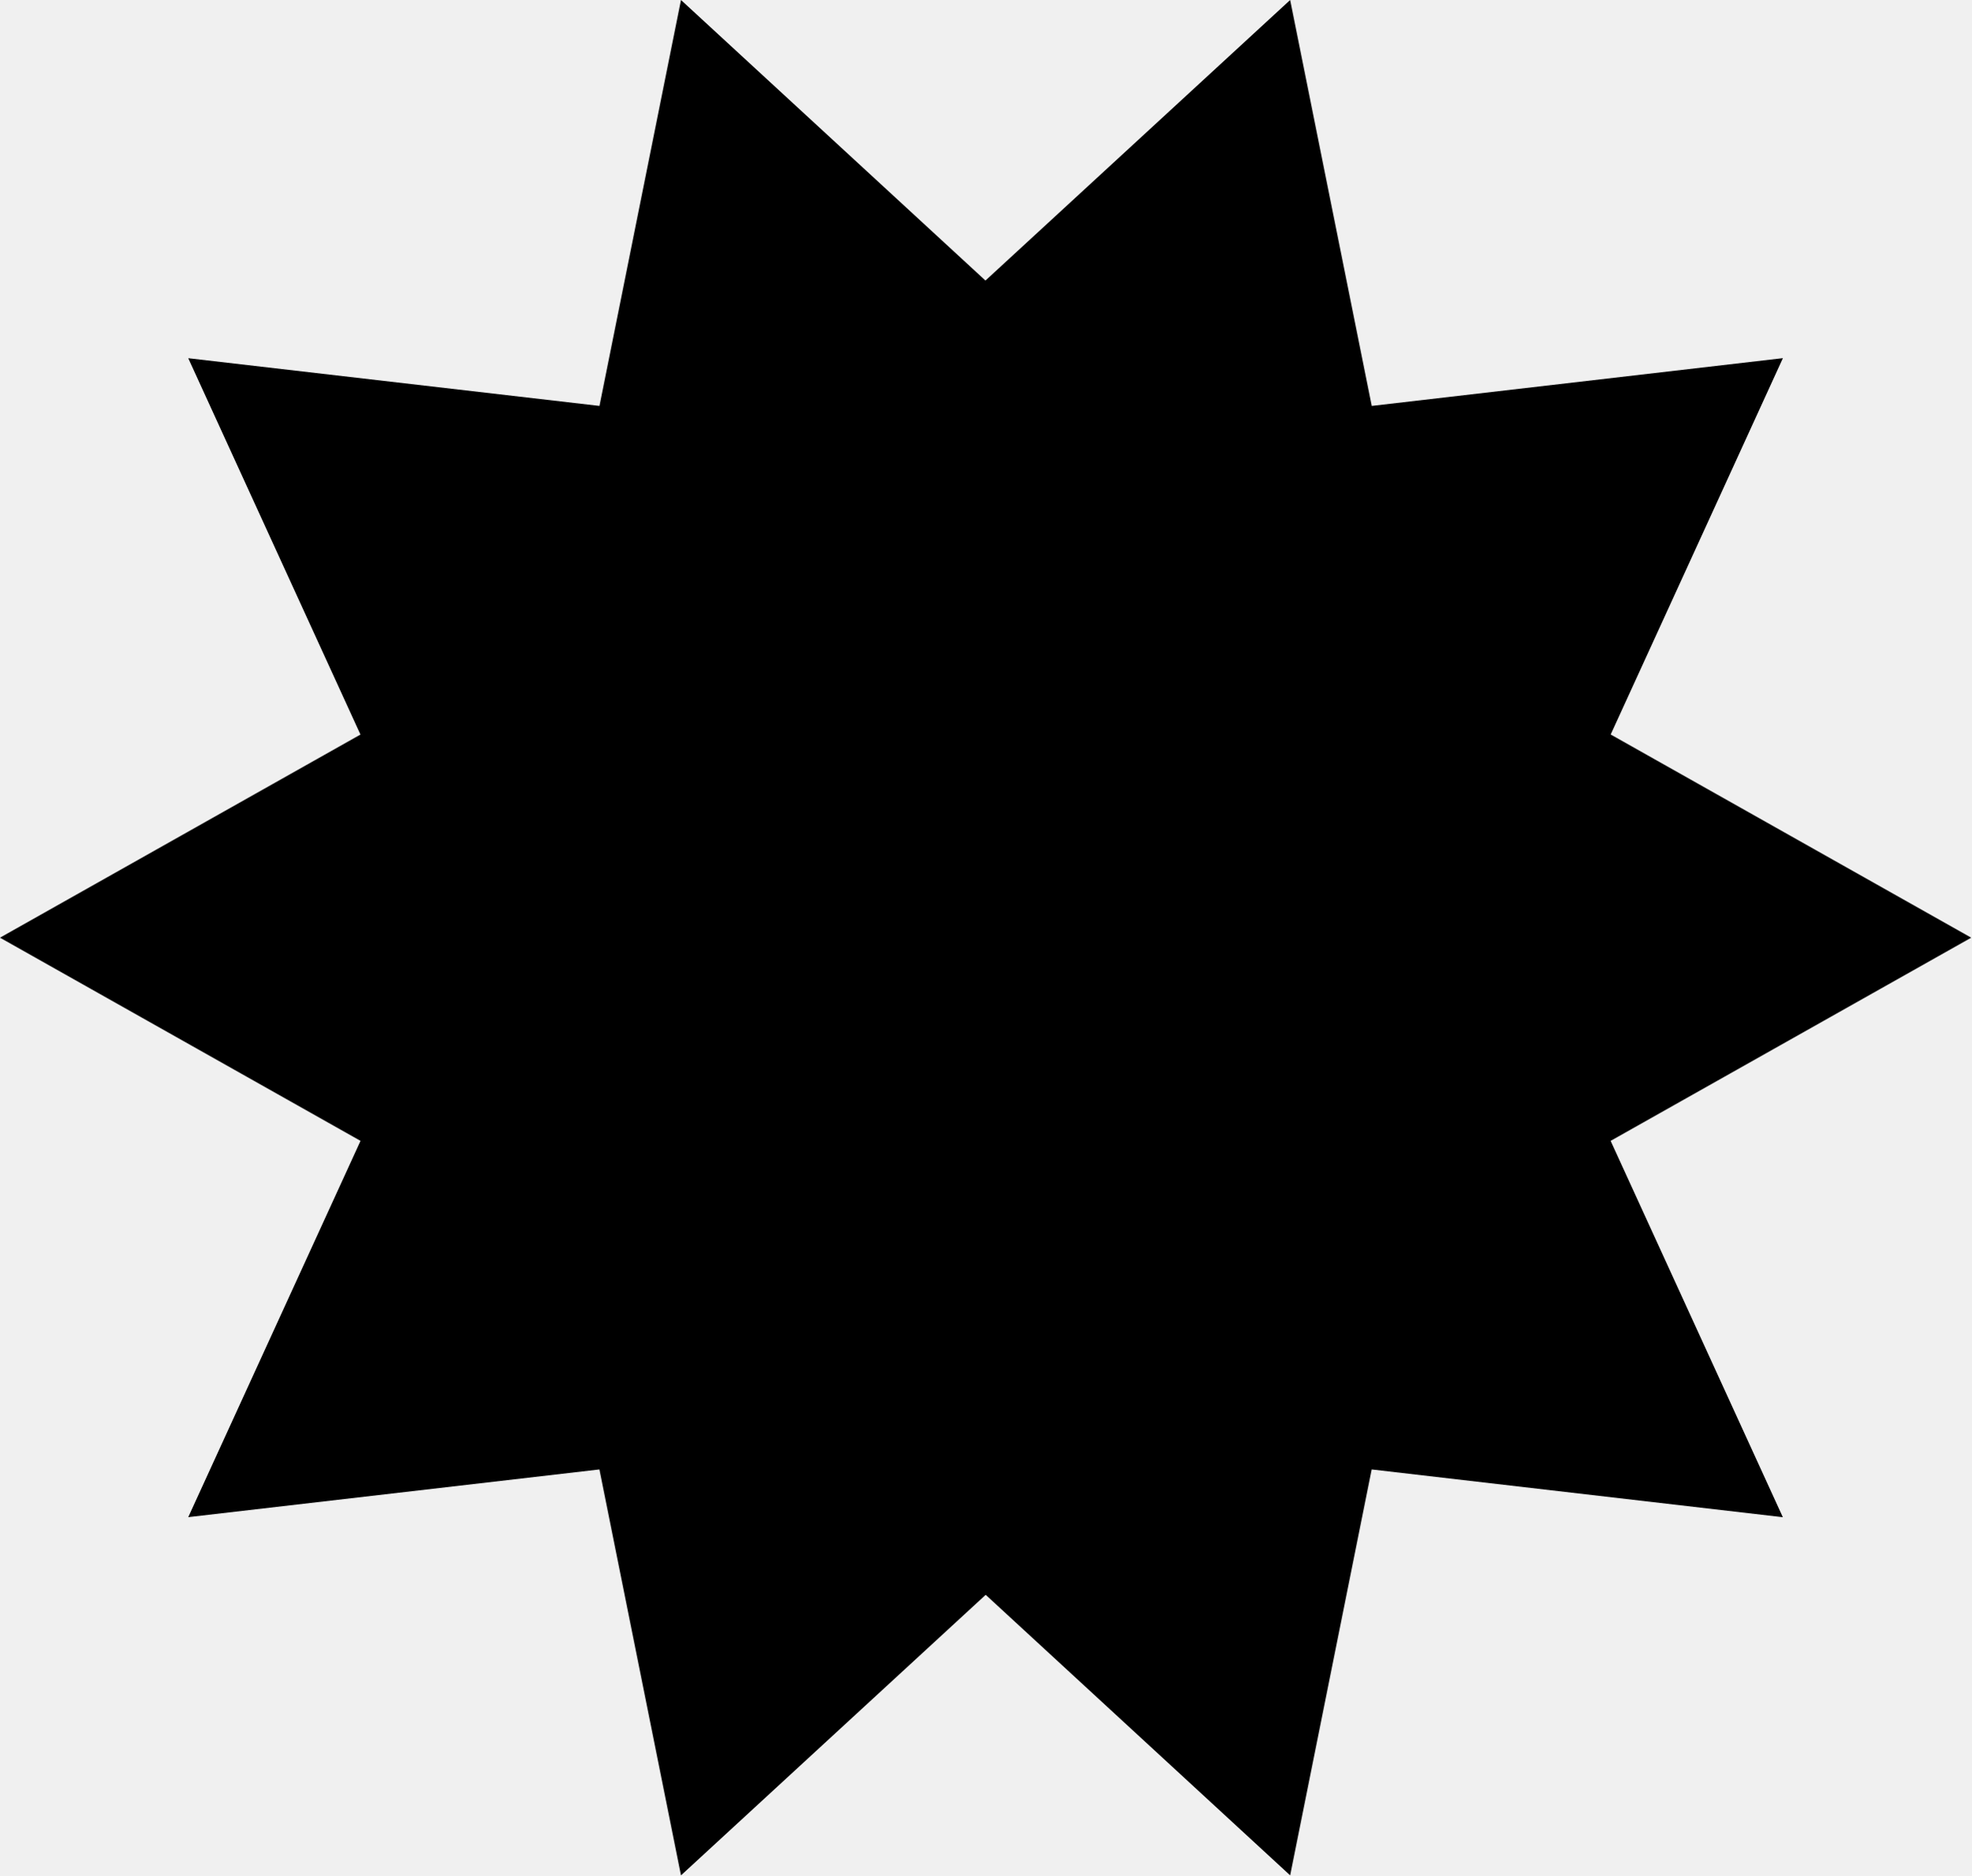
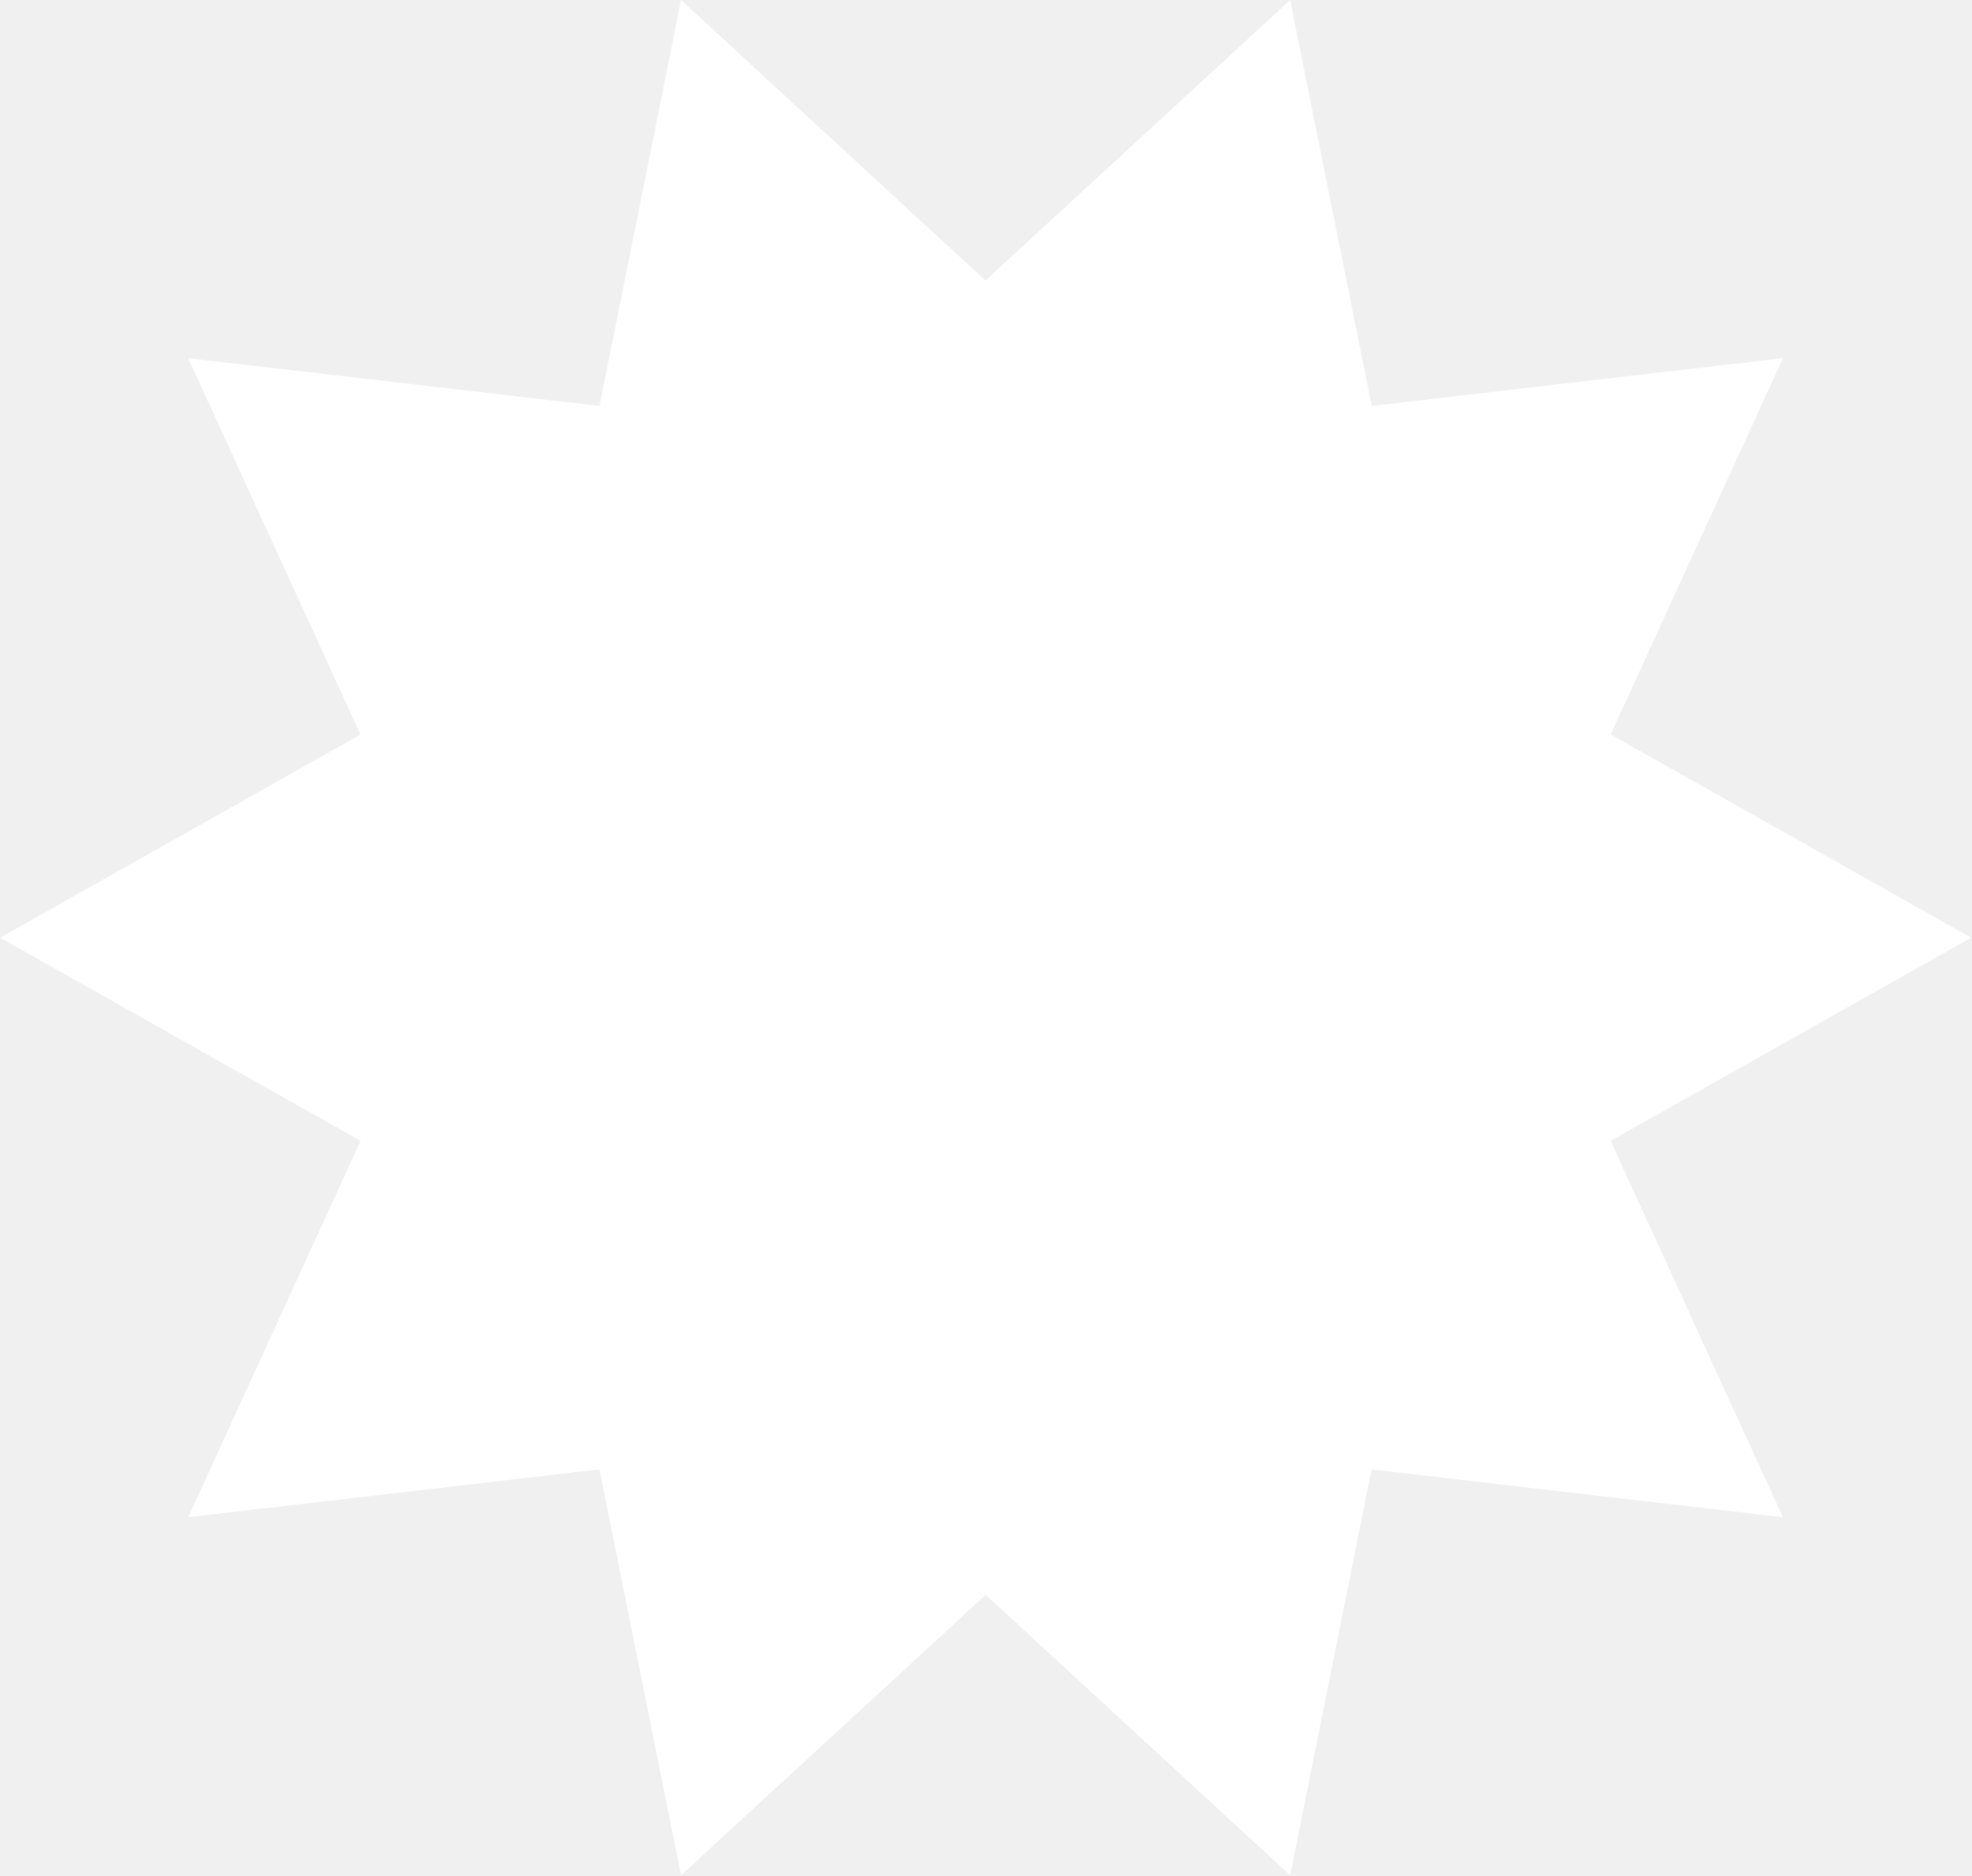
<svg xmlns="http://www.w3.org/2000/svg" width="33.639" height="32" viewBox="0 0 33.639 32">
-   <path id="svg-1" data-name="Path 33" d="M22.017,0l-5.2,4.787L11.621,0,10.23,6.926,3.212,6.112l2.939,6.422L0,16l6.152,3.467L3.212,25.888l7.017-.814L11.621,32l5.2-4.787L22.017,32l1.391-6.926,7.017.815-2.939-6.422L33.639,16l-6.152-3.467,2.939-6.422-7.017.815Z" transform="translate(0 0)" fill="black" />
+   <path id="svg-1" data-name="Path 33" d="M22.017,0l-5.2,4.787L11.621,0,10.23,6.926,3.212,6.112l2.939,6.422L0,16l6.152,3.467L3.212,25.888l7.017-.814L11.621,32l5.2-4.787L22.017,32l1.391-6.926,7.017.815-2.939-6.422L33.639,16l-6.152-3.467,2.939-6.422-7.017.815Z" transform="translate(0 0)" fill="white" />
</svg>
